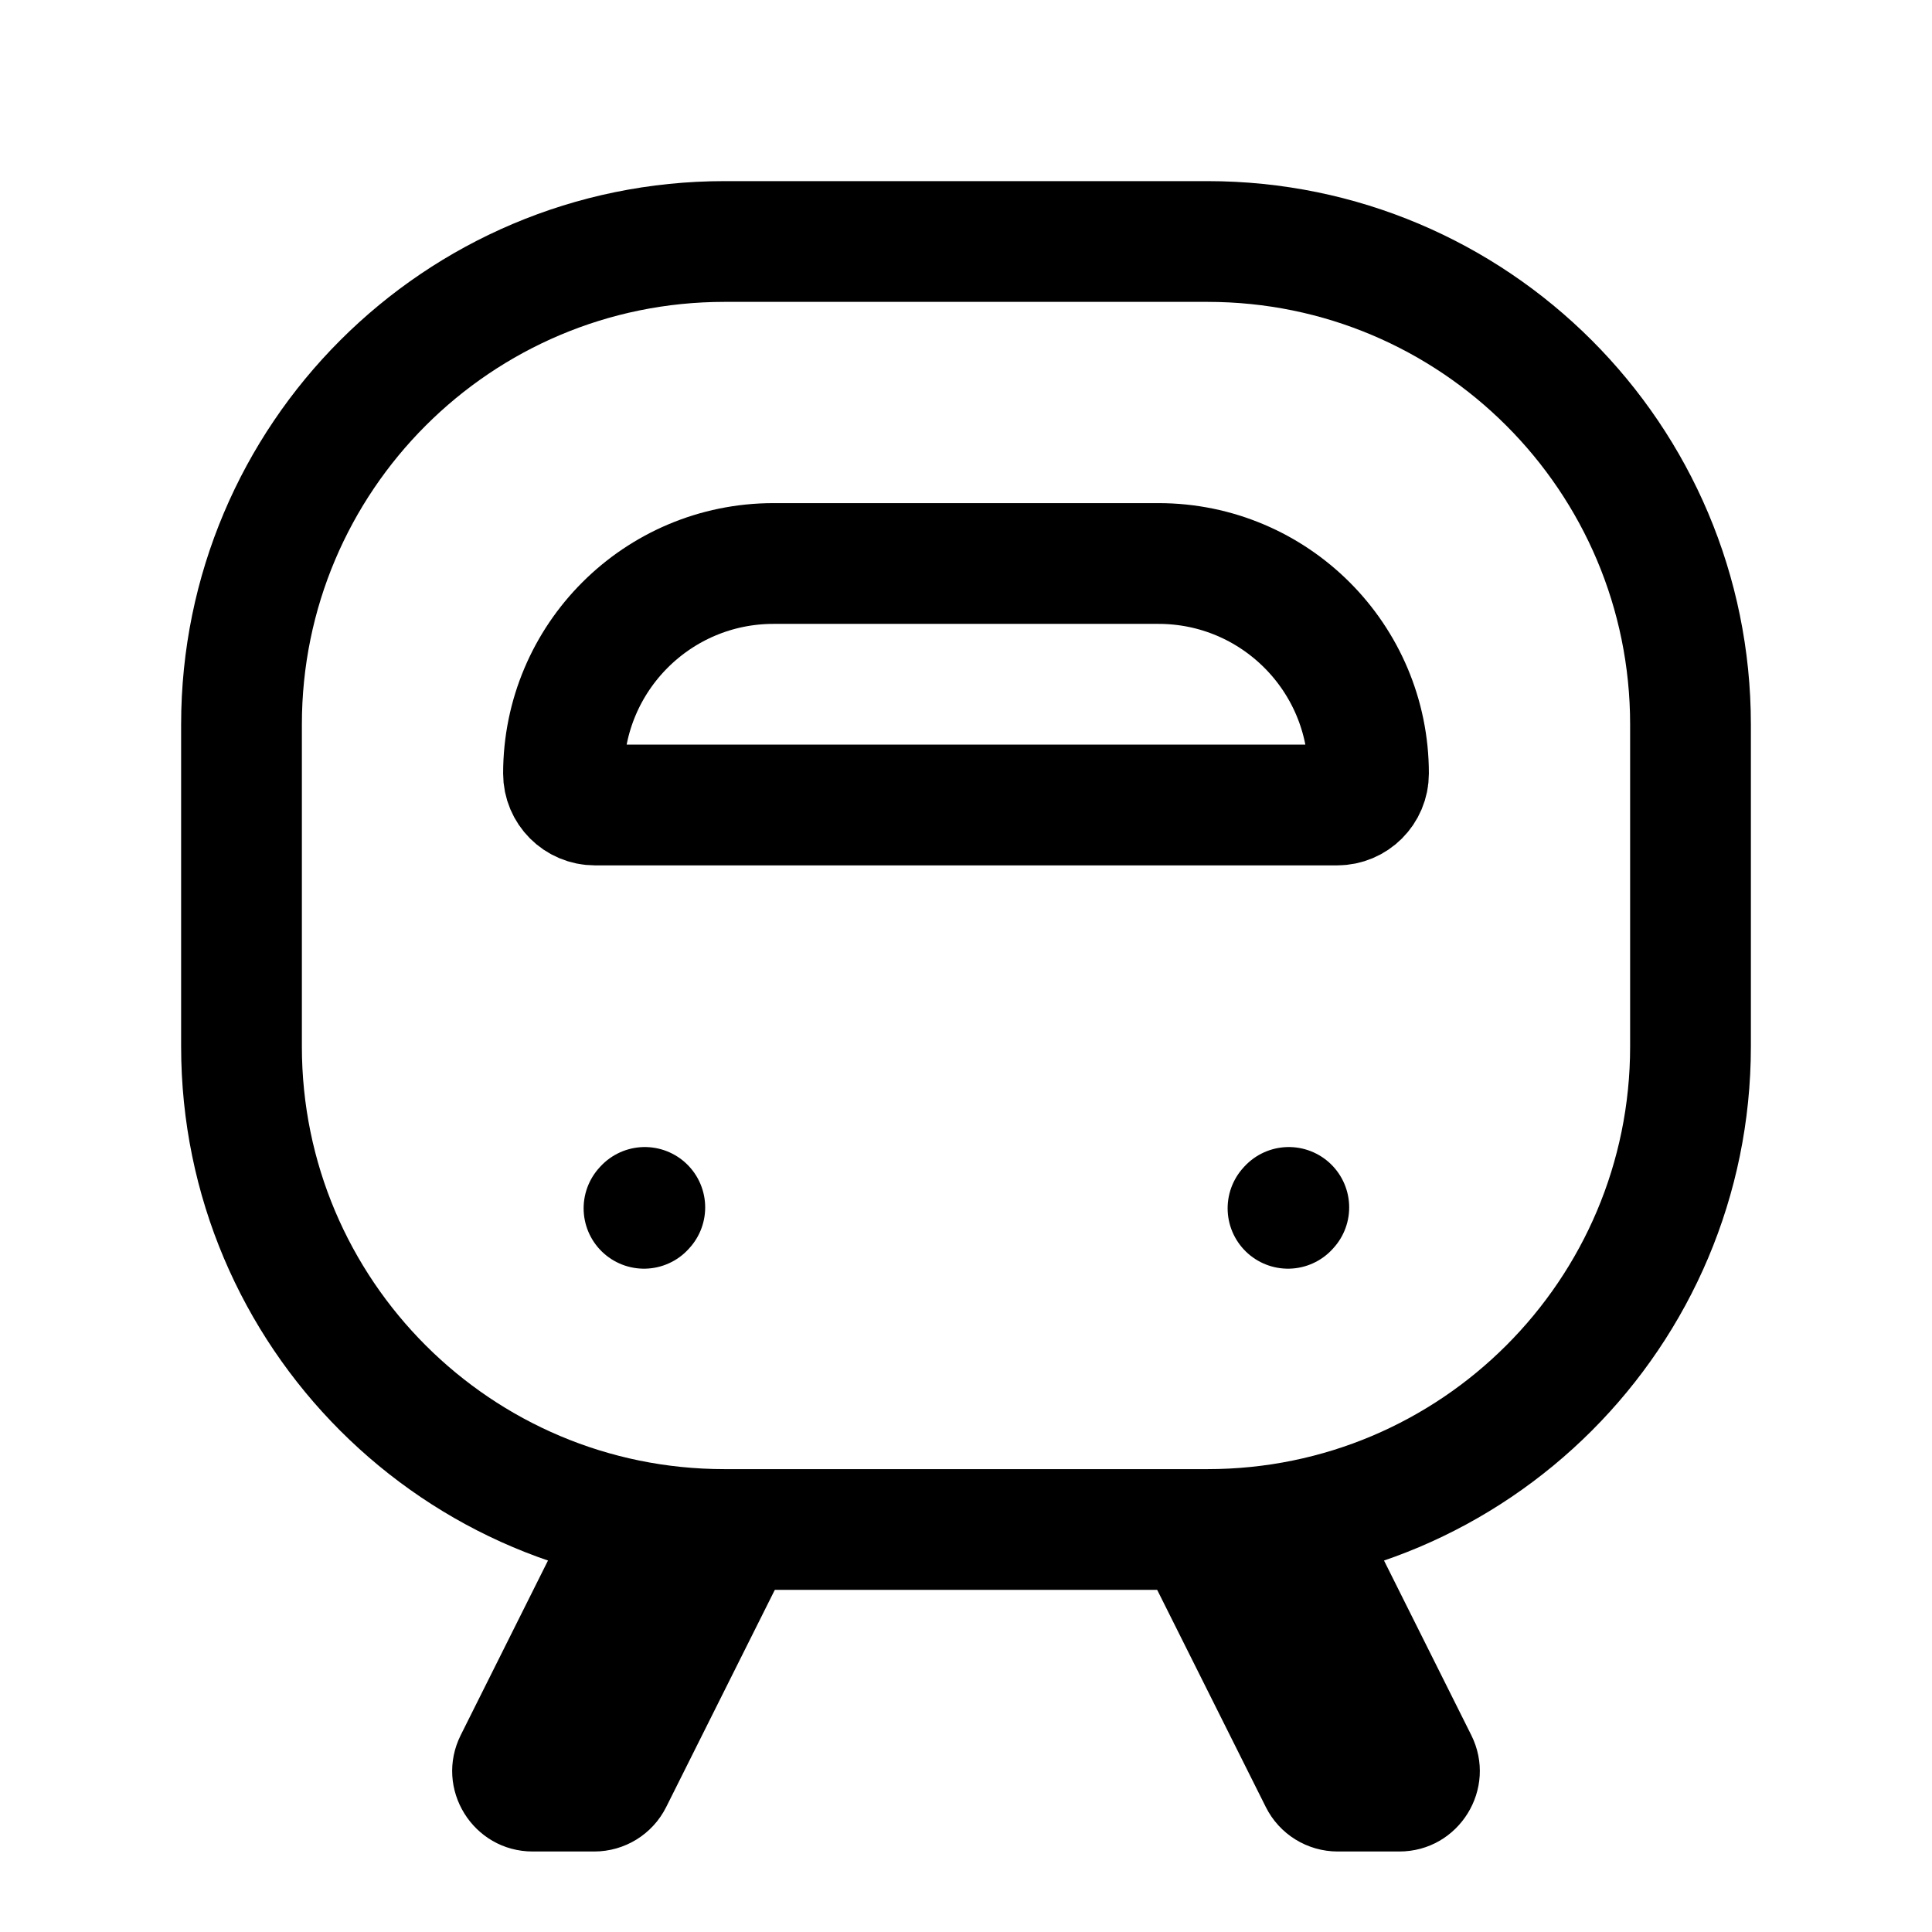
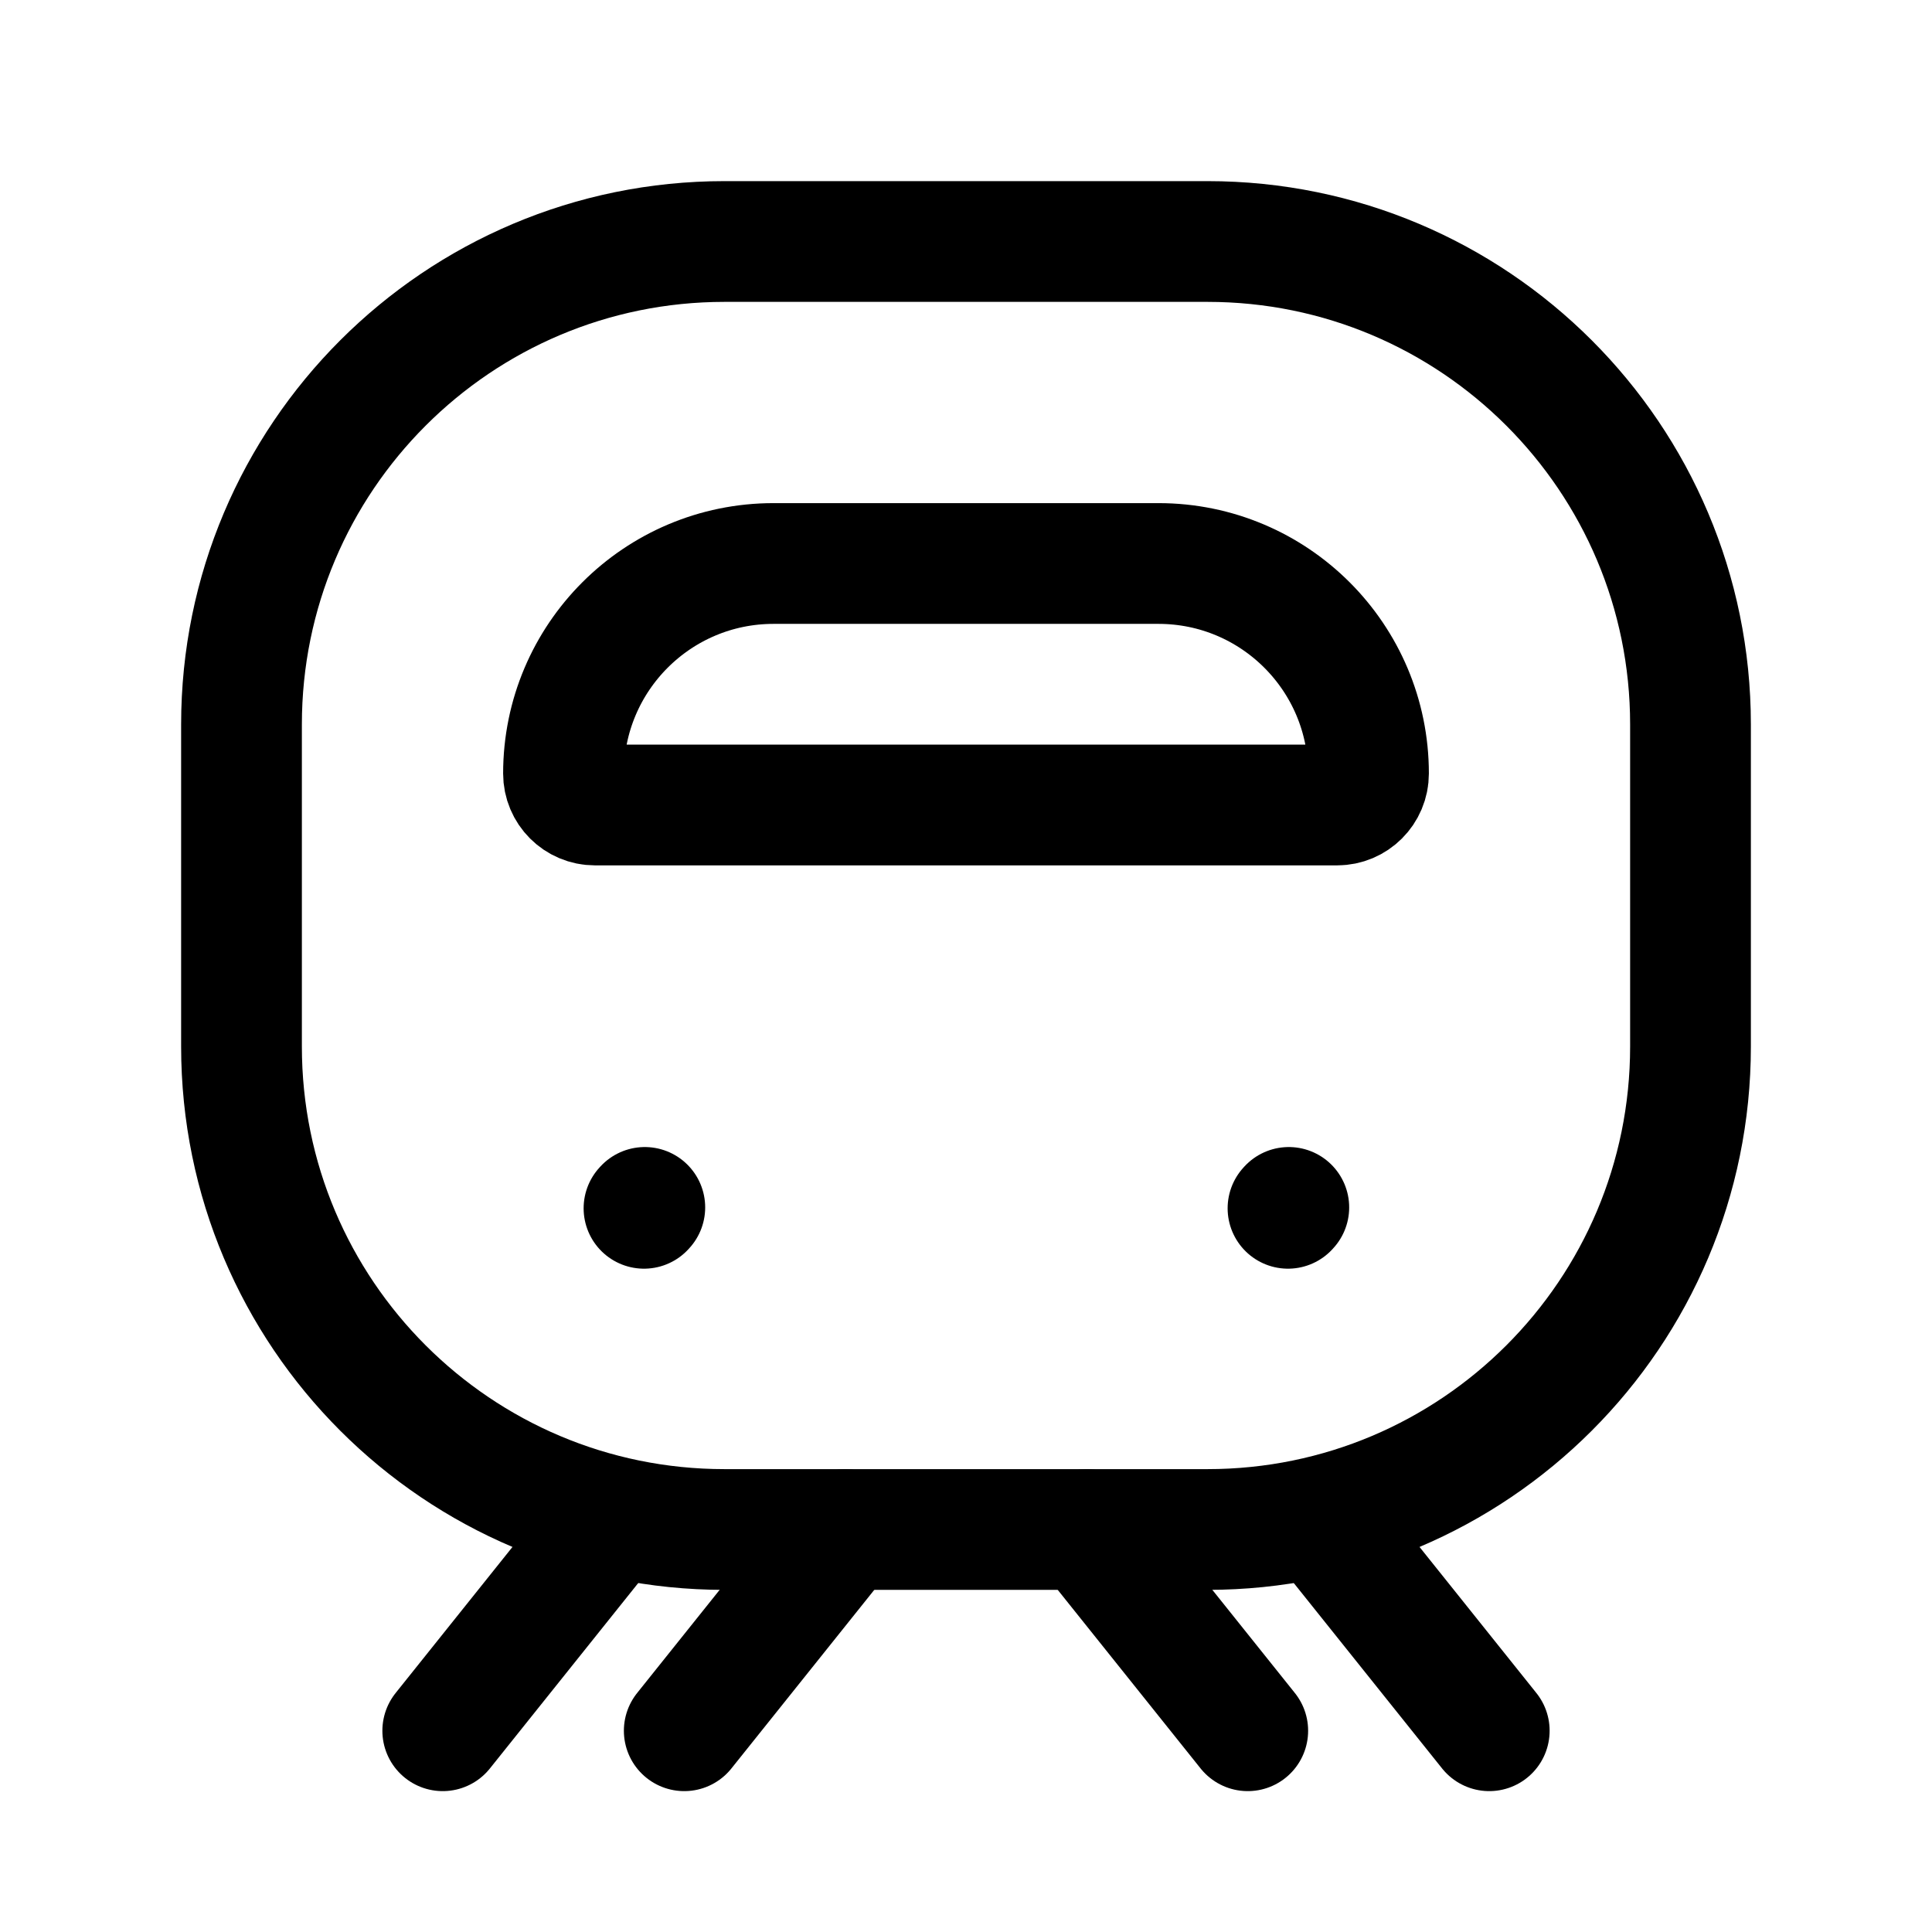
- <svg xmlns="http://www.w3.org/2000/svg" width="24" height="24" stroke-width="1.5" viewBox="0 0 24 24" fill="none">
+ <svg xmlns="http://www.w3.org/2000/svg" width="24" height="24" viewBox="0 0 24 24" stroke-width="1.5" fill="none">
  <path d="M9.609 7H14.391C15.832 7 17 8.168 17 9.609C17 9.825 16.825 10 16.609 10H7.391C7.175 10 7 9.825 7 9.609C7 8.168 8.168 7 9.609 7Z" stroke="currentColor" stroke-linecap="round" stroke-linejoin="round" />
-   <path d="M7 19H10L8.276 22.447C8.107 22.786 7.761 23 7.382 23H6.618C5.875 23 5.391 22.218 5.724 21.553L7 19Z" fill="currentColor" />
-   <path d="M17 19H14L15.724 22.447C15.893 22.786 16.239 23 16.618 23H17.382C18.125 23 18.609 22.218 18.276 21.553L17 19Z" fill="currentColor" />
  <path d="M9 3H15C18.314 3 21 5.686 21 9V13C21 16.314 18.314 19 15 19H9C5.686 19 3 16.314 3 13V9C3 5.686 5.686 3 9 3Z" stroke="currentColor" stroke-linecap="round" stroke-linejoin="round" />
  <path d="M16 15.01L16.01 14.999" stroke="currentColor" stroke-linecap="round" stroke-linejoin="round" />
  <path d="M8 15.01L8.01 14.999" stroke="currentColor" stroke-linecap="round" stroke-linejoin="round" />
+   <path d="M10.5 19L8.5 21.5" stroke="currentColor" stroke-linecap="round" />
+   <path d="M13.5 19L15.5 21.5" stroke="currentColor" stroke-linecap="round" />
+   <path d="M16.5 19L18.5 21.5" stroke="currentColor" stroke-linecap="round" />
+   <path d="M7.5 19L5.5 21.5" stroke="currentColor" stroke-linecap="round" />
</svg>
